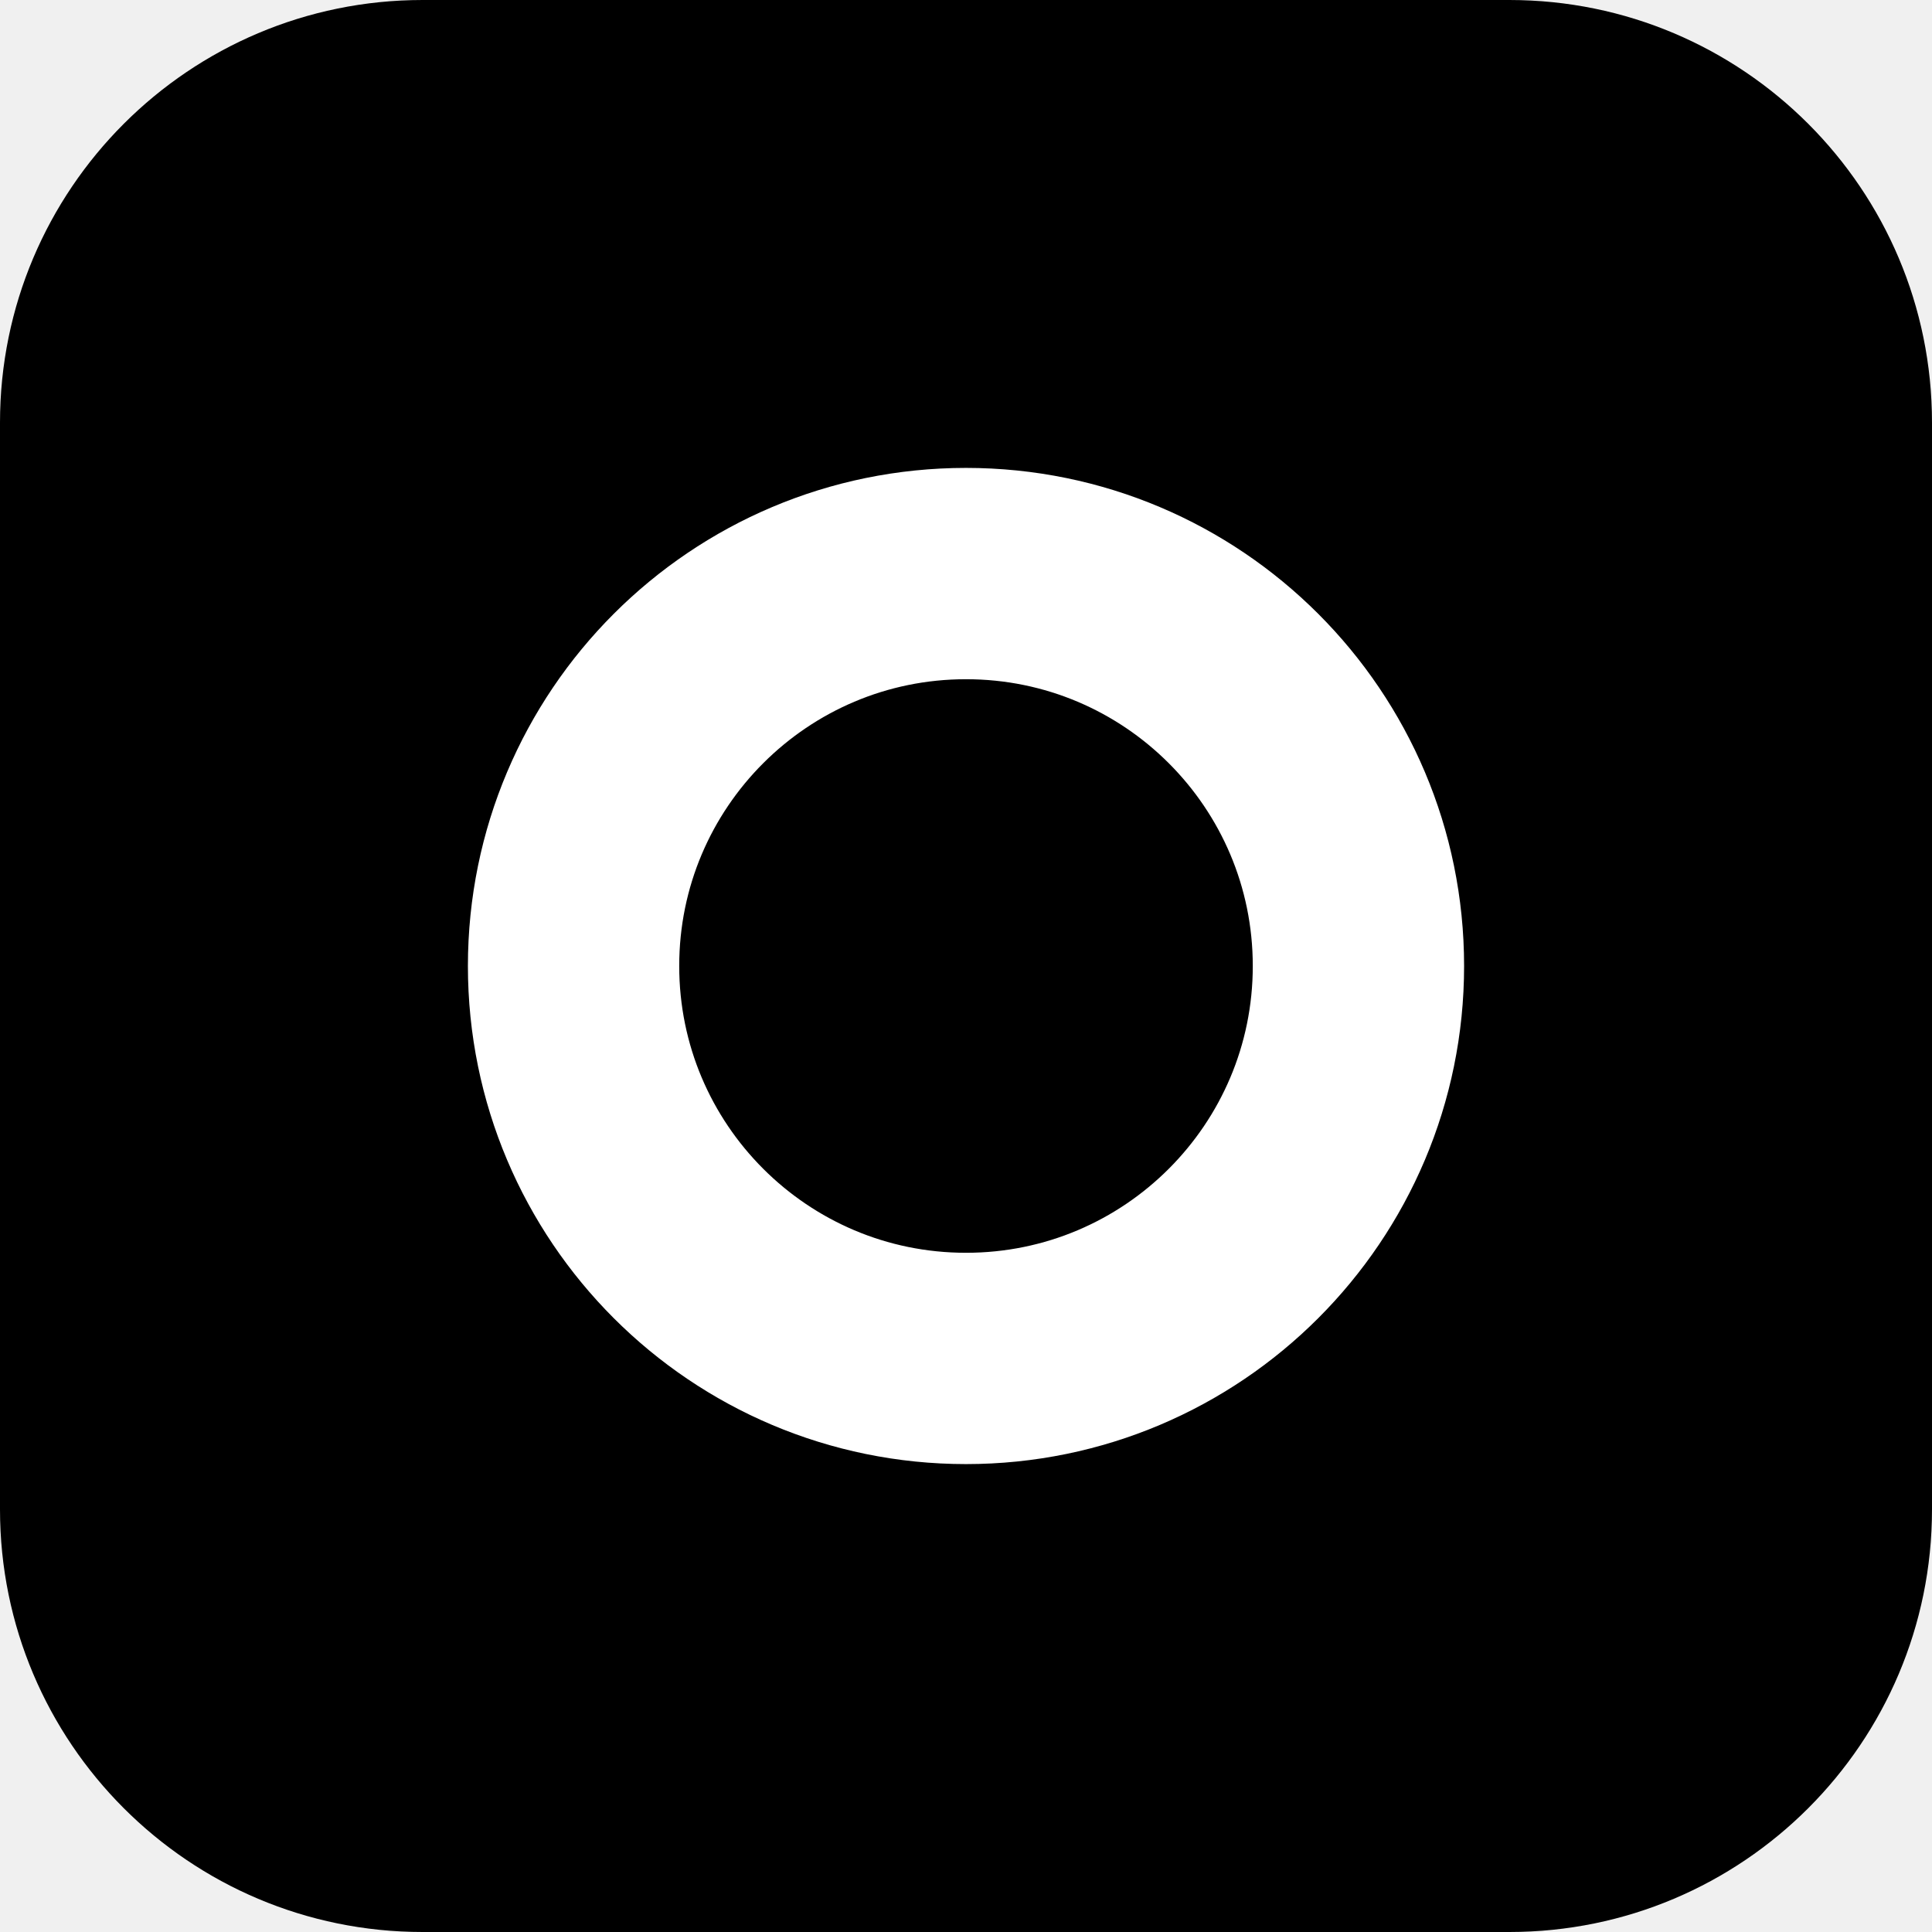
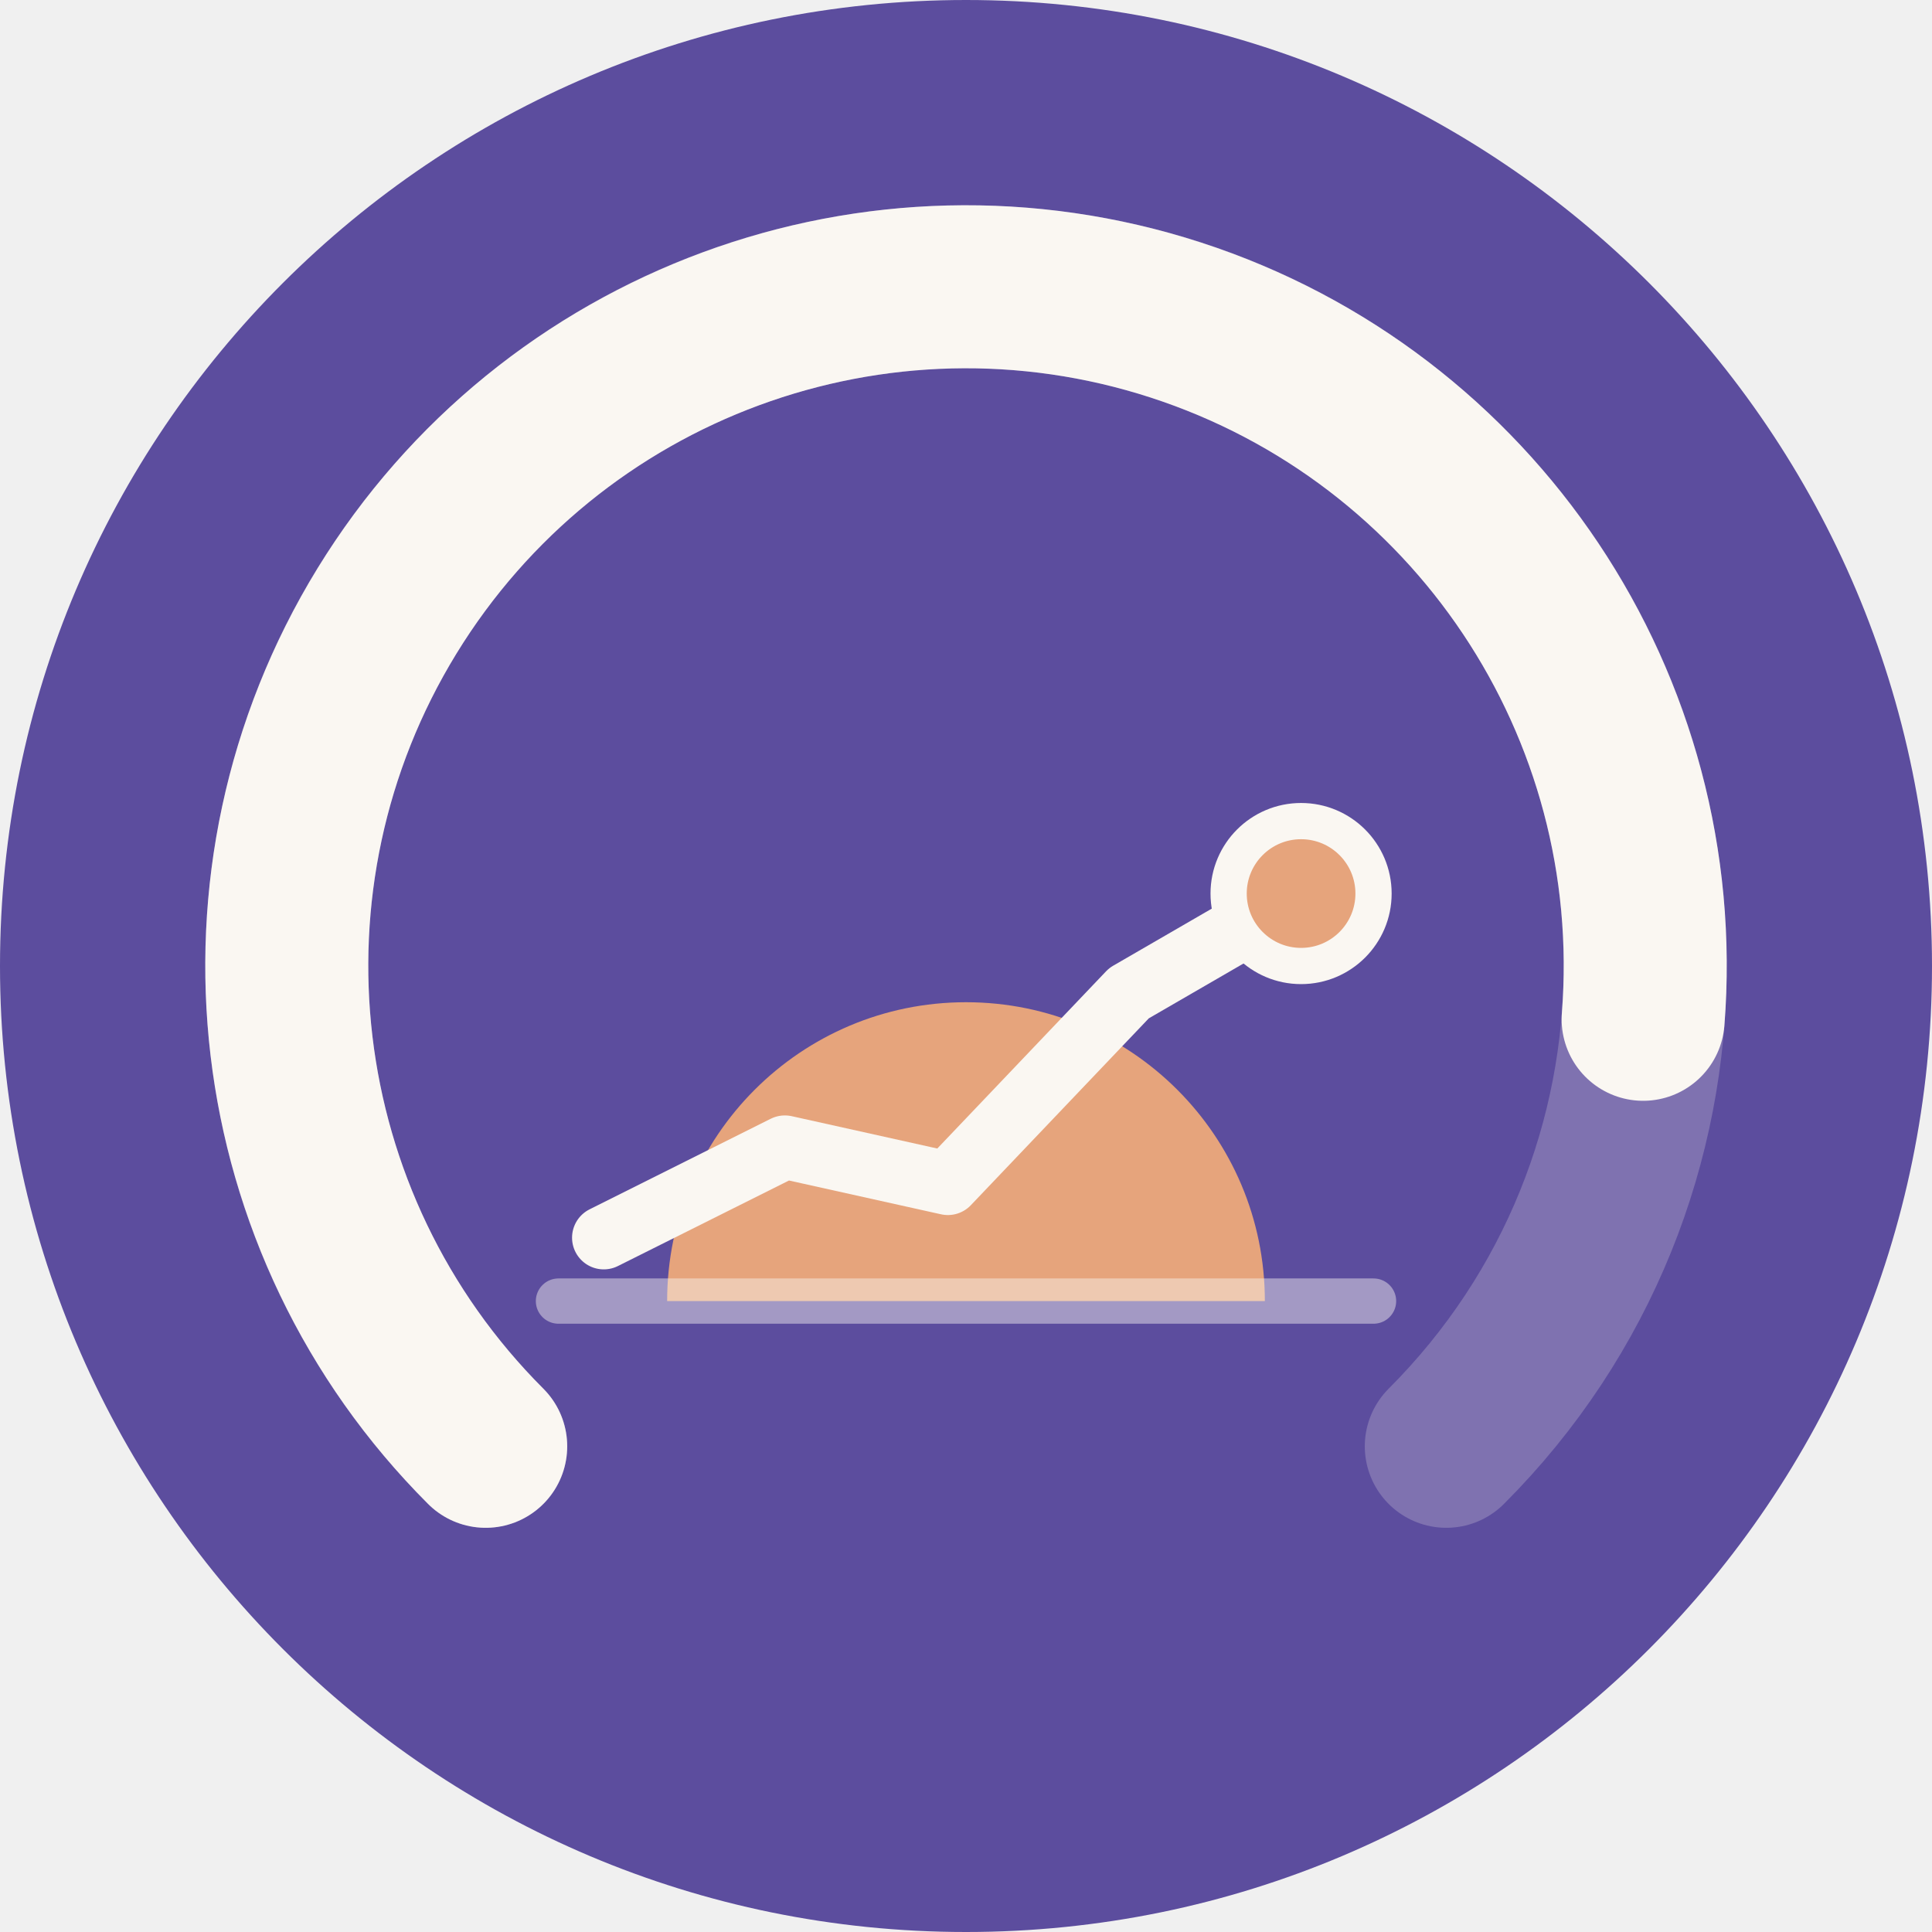
- <svg xmlns="http://www.w3.org/2000/svg" viewBox="0 0 32 32">
-   <rect width="32" height="32" rx="7" fill="oklch(52% 0.14 165)" />
-   <circle cx="16" cy="16" r="6.5" fill="none" stroke="#fff" stroke-width="3.5" />
+ <svg xmlns="http://www.w3.org/2000/svg" viewBox="0 0 512 512" width="512" height="512" role="img" aria-labelledby="olevin-title">
+   <circle cx="256" cy="256" r="256" fill="#5C4D9E" />
+   <g transform="translate(256 256) scale(1.2) translate(-256 -256)">
+     <path d="M149.93 362.07 A150 150 0 1 1 362.07 362.07" fill="none" stroke="#FAF7F2" stroke-opacity="0.22" stroke-width="36" stroke-linecap="round" />
+     <path d="M149.93 362.07 A150 150 0 1 1 405.54 267.77" fill="none" stroke="#FAF7F2" stroke-width="36" stroke-linecap="round" />
+     <path d="M190 330 A66 66 0 0 1 322 330 Z" fill="#E6A47C" />
+     <line x1="166" y1="330" x2="346" y2="330" stroke="#FAF7F2" stroke-opacity="0.45" stroke-width="10" stroke-linecap="round" />
+     <polyline points="176,316 216,296 252,304 292,262 330,240" fill="none" stroke="#FAF7F2" stroke-width="14" stroke-linecap="round" stroke-linejoin="round" />
+     <circle cx="330" cy="240" r="16" fill="#E6A47C" stroke="#FAF7F2" stroke-width="8" />
+   </g>
</svg>
